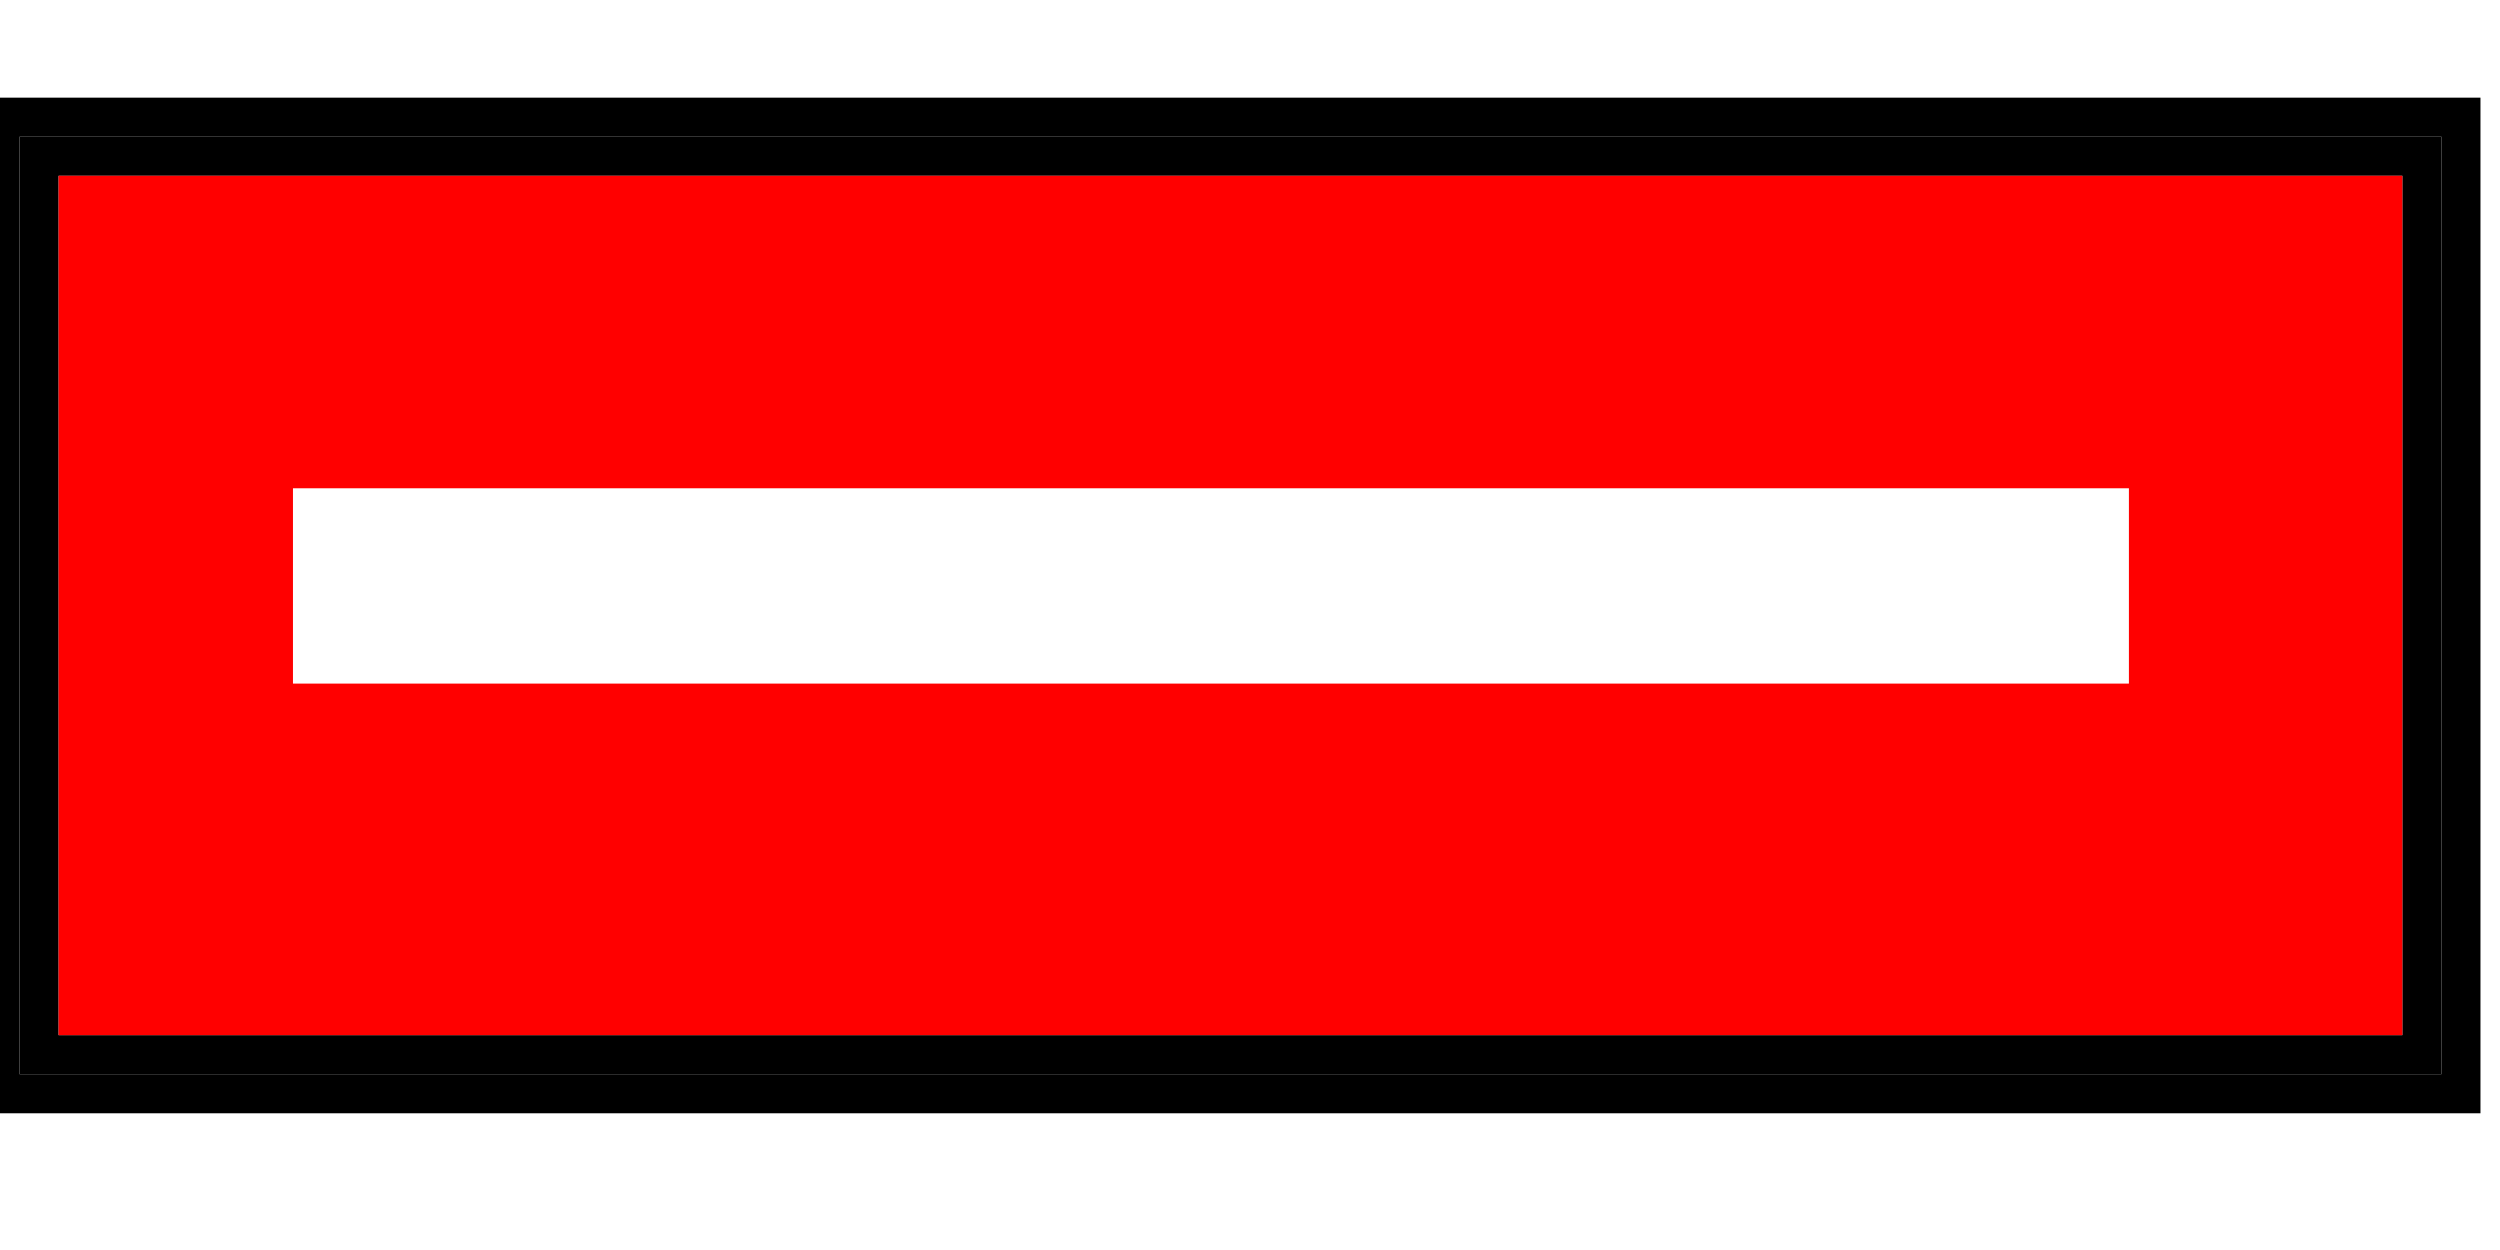
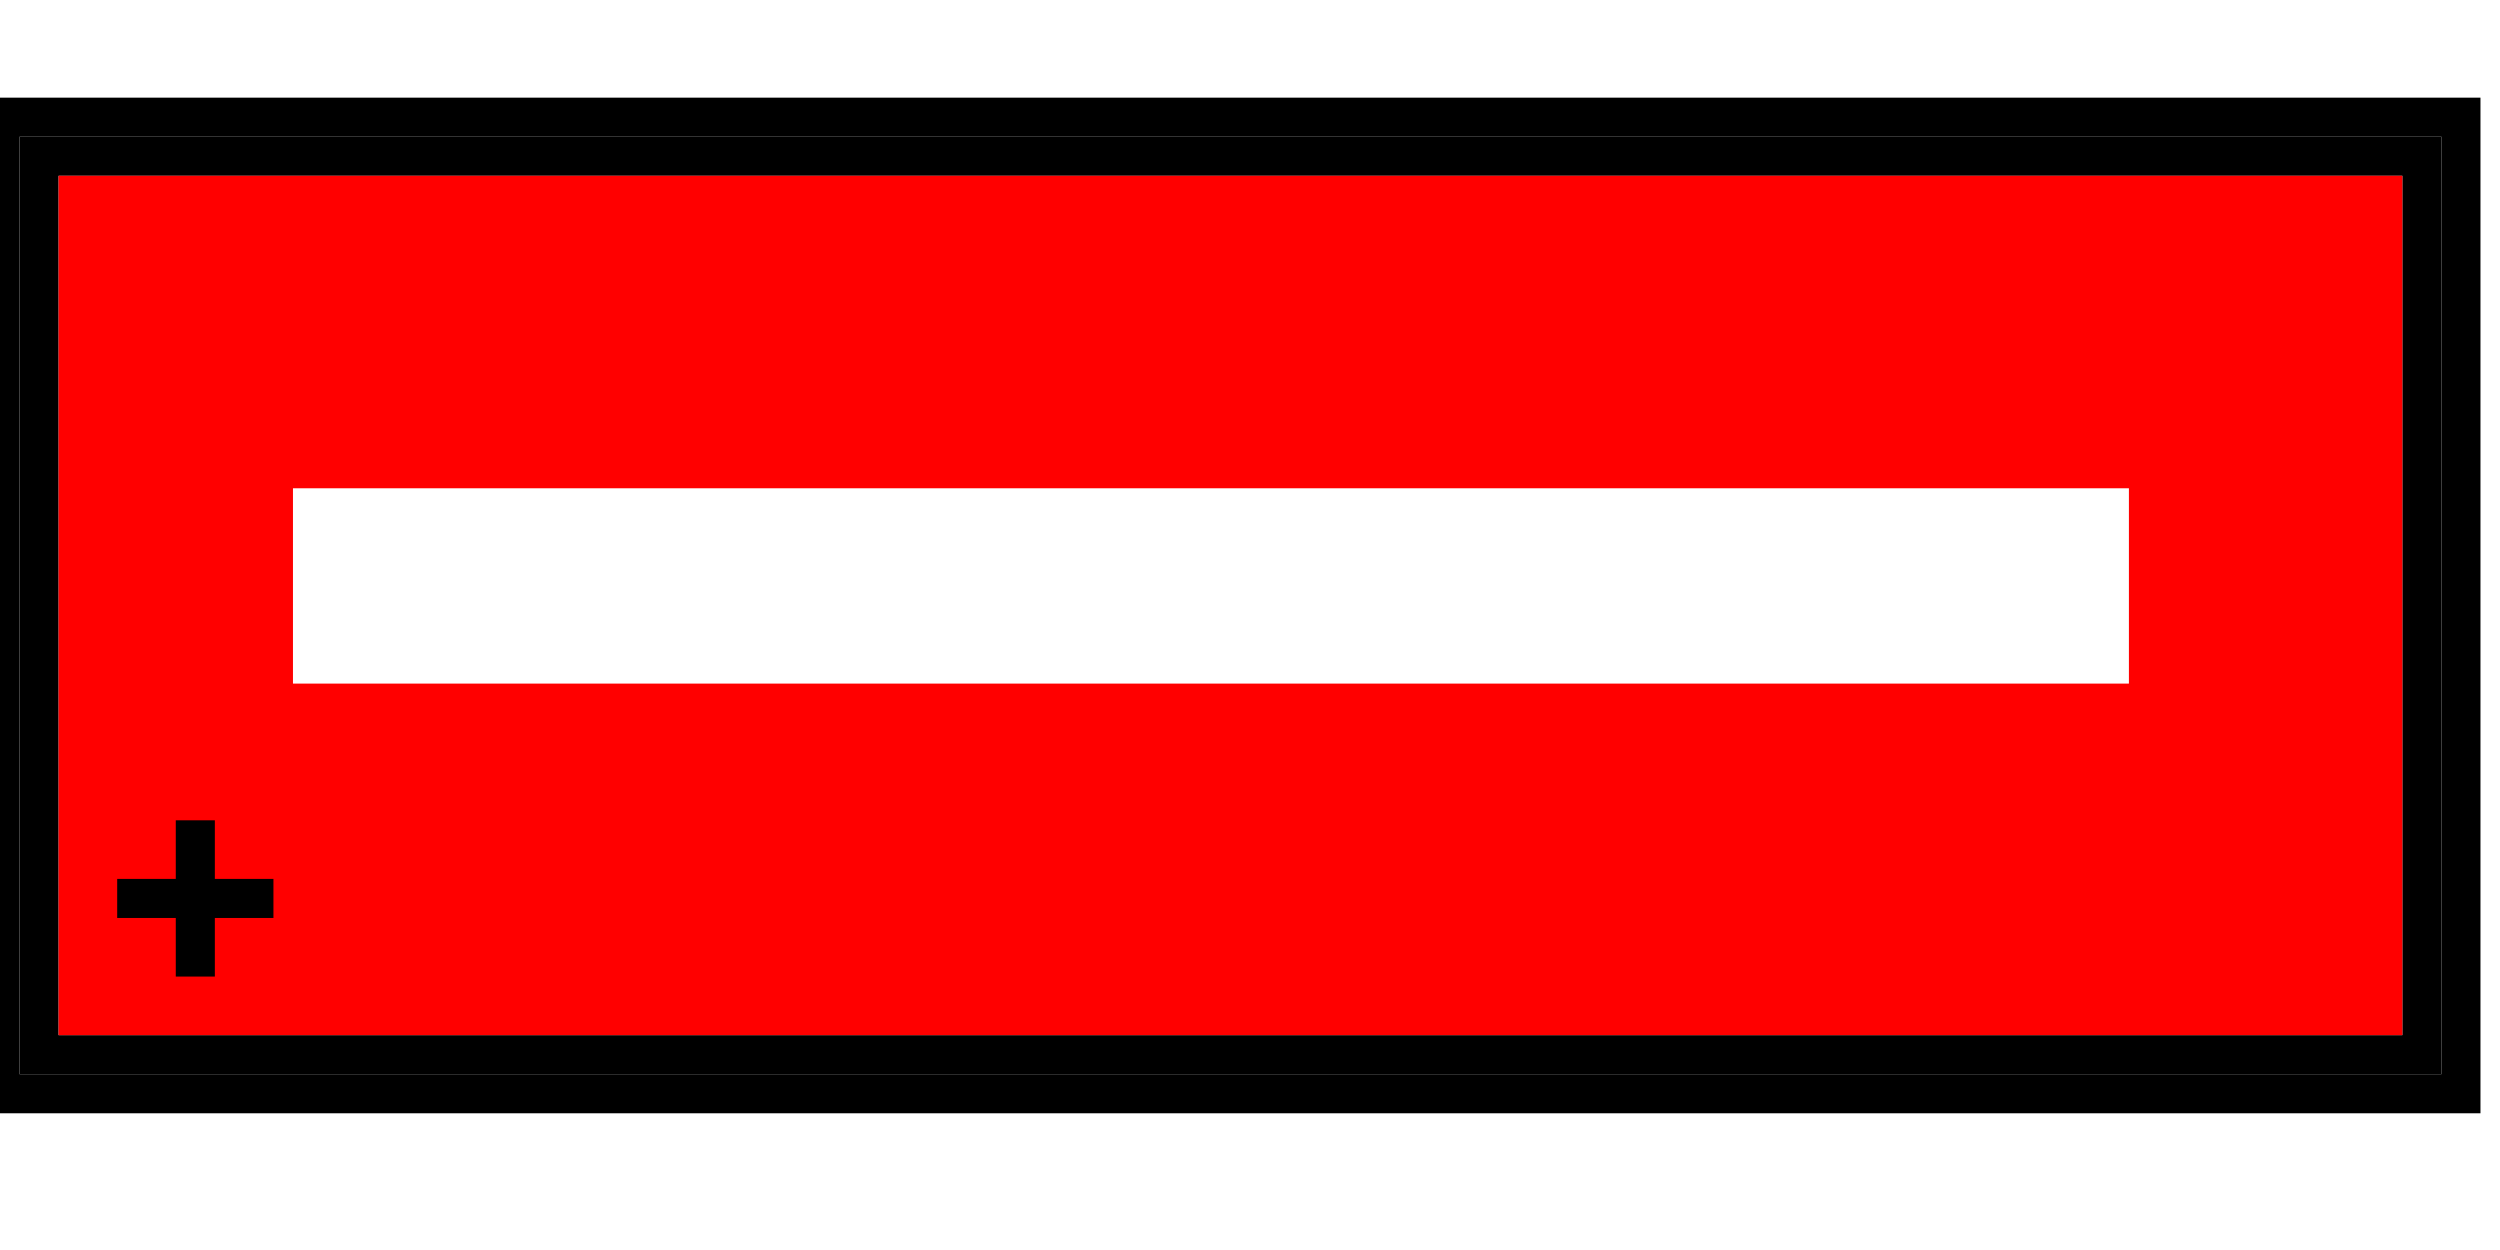
<svg width="64" height="32">
  <g>
    <path stroke="rgb(0,0,0)" fill="none" d="M 0,3 L 63,3 L 63,28 L 0,28 z " />
    <path stroke="rgb(0,0,0)" fill="none" d="M 1,4 L 62,4 L 62,27 L 1,27 z " />
    <path stroke="rgb(255,0,0)" fill="rgb(255,0,0)" d="M 2,5 L 61,5 L 61,26 L 2,26 z " />
    <path stroke="rgb(255,255,255)" fill="rgb(255,255,255)" d="M 8,13 L 54,13 L 54,17 L 8,17 z " />
+     <path stroke="rgb(0,0,0)" fill="none" d="M 3,23 L 7,23 z " />
+     <path stroke="rgb(0,0,0)" fill="none" d="M 5,21 L 5,25 z " />
  </g>
</svg>
